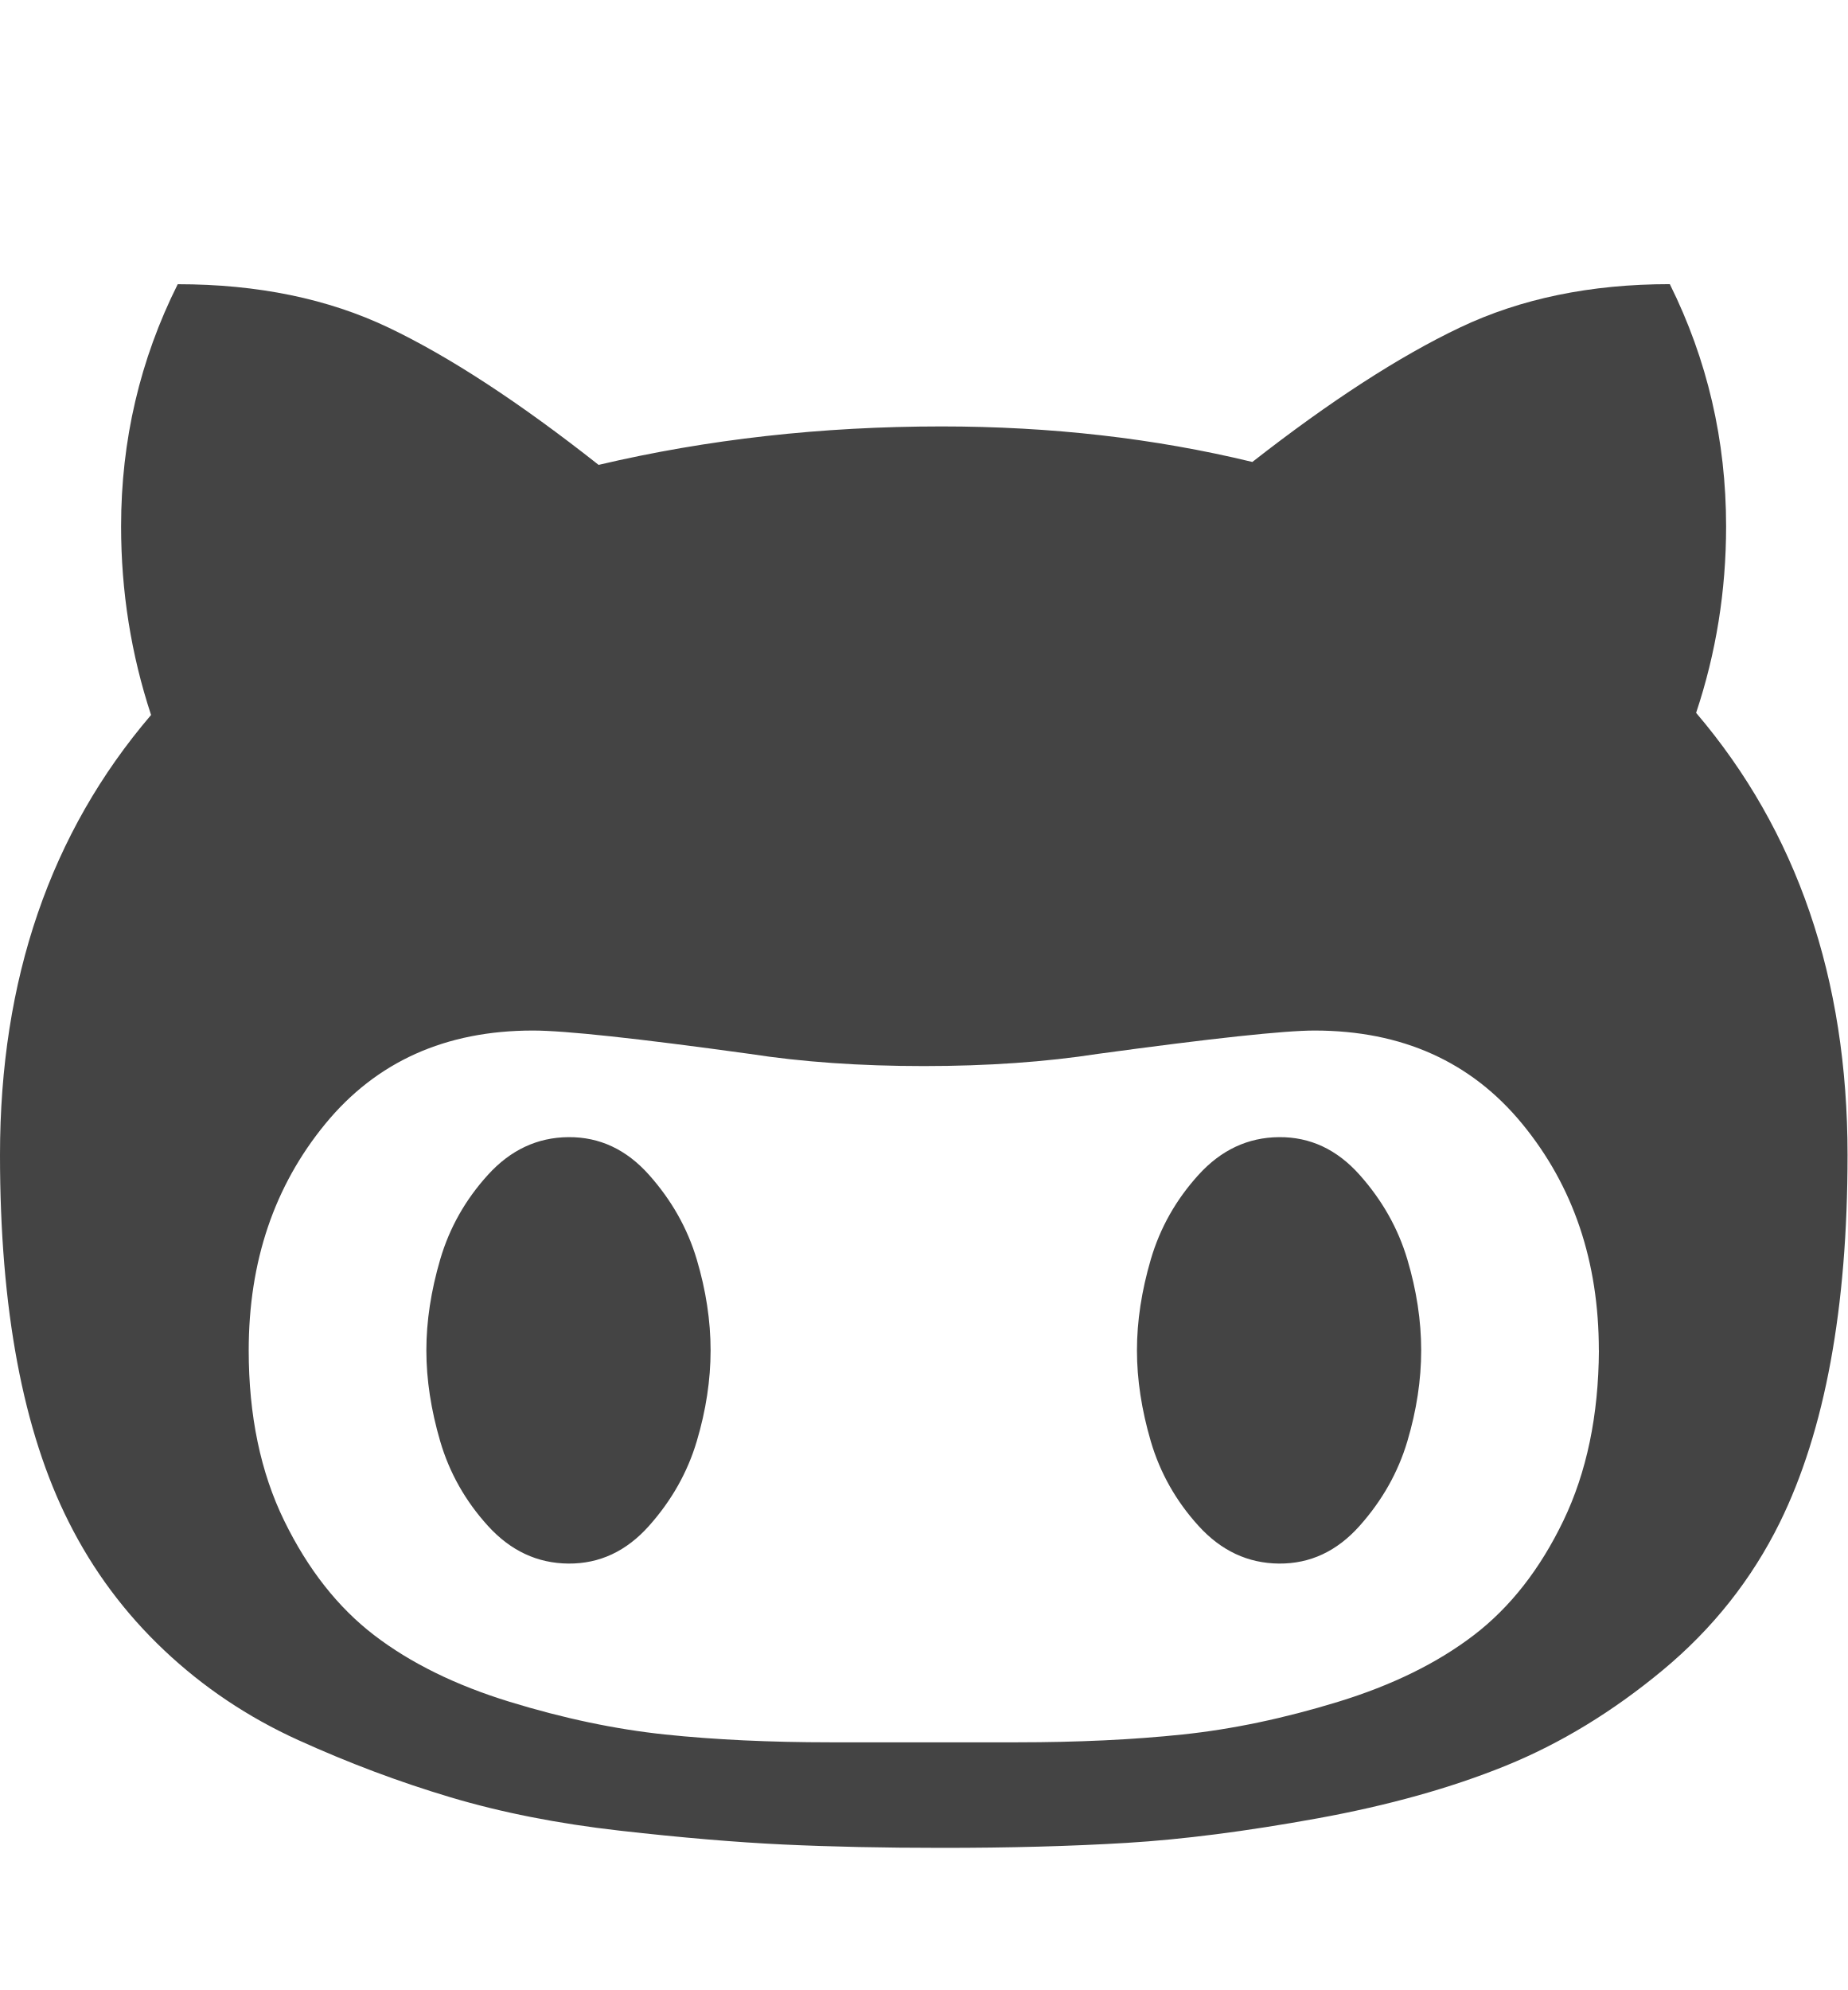
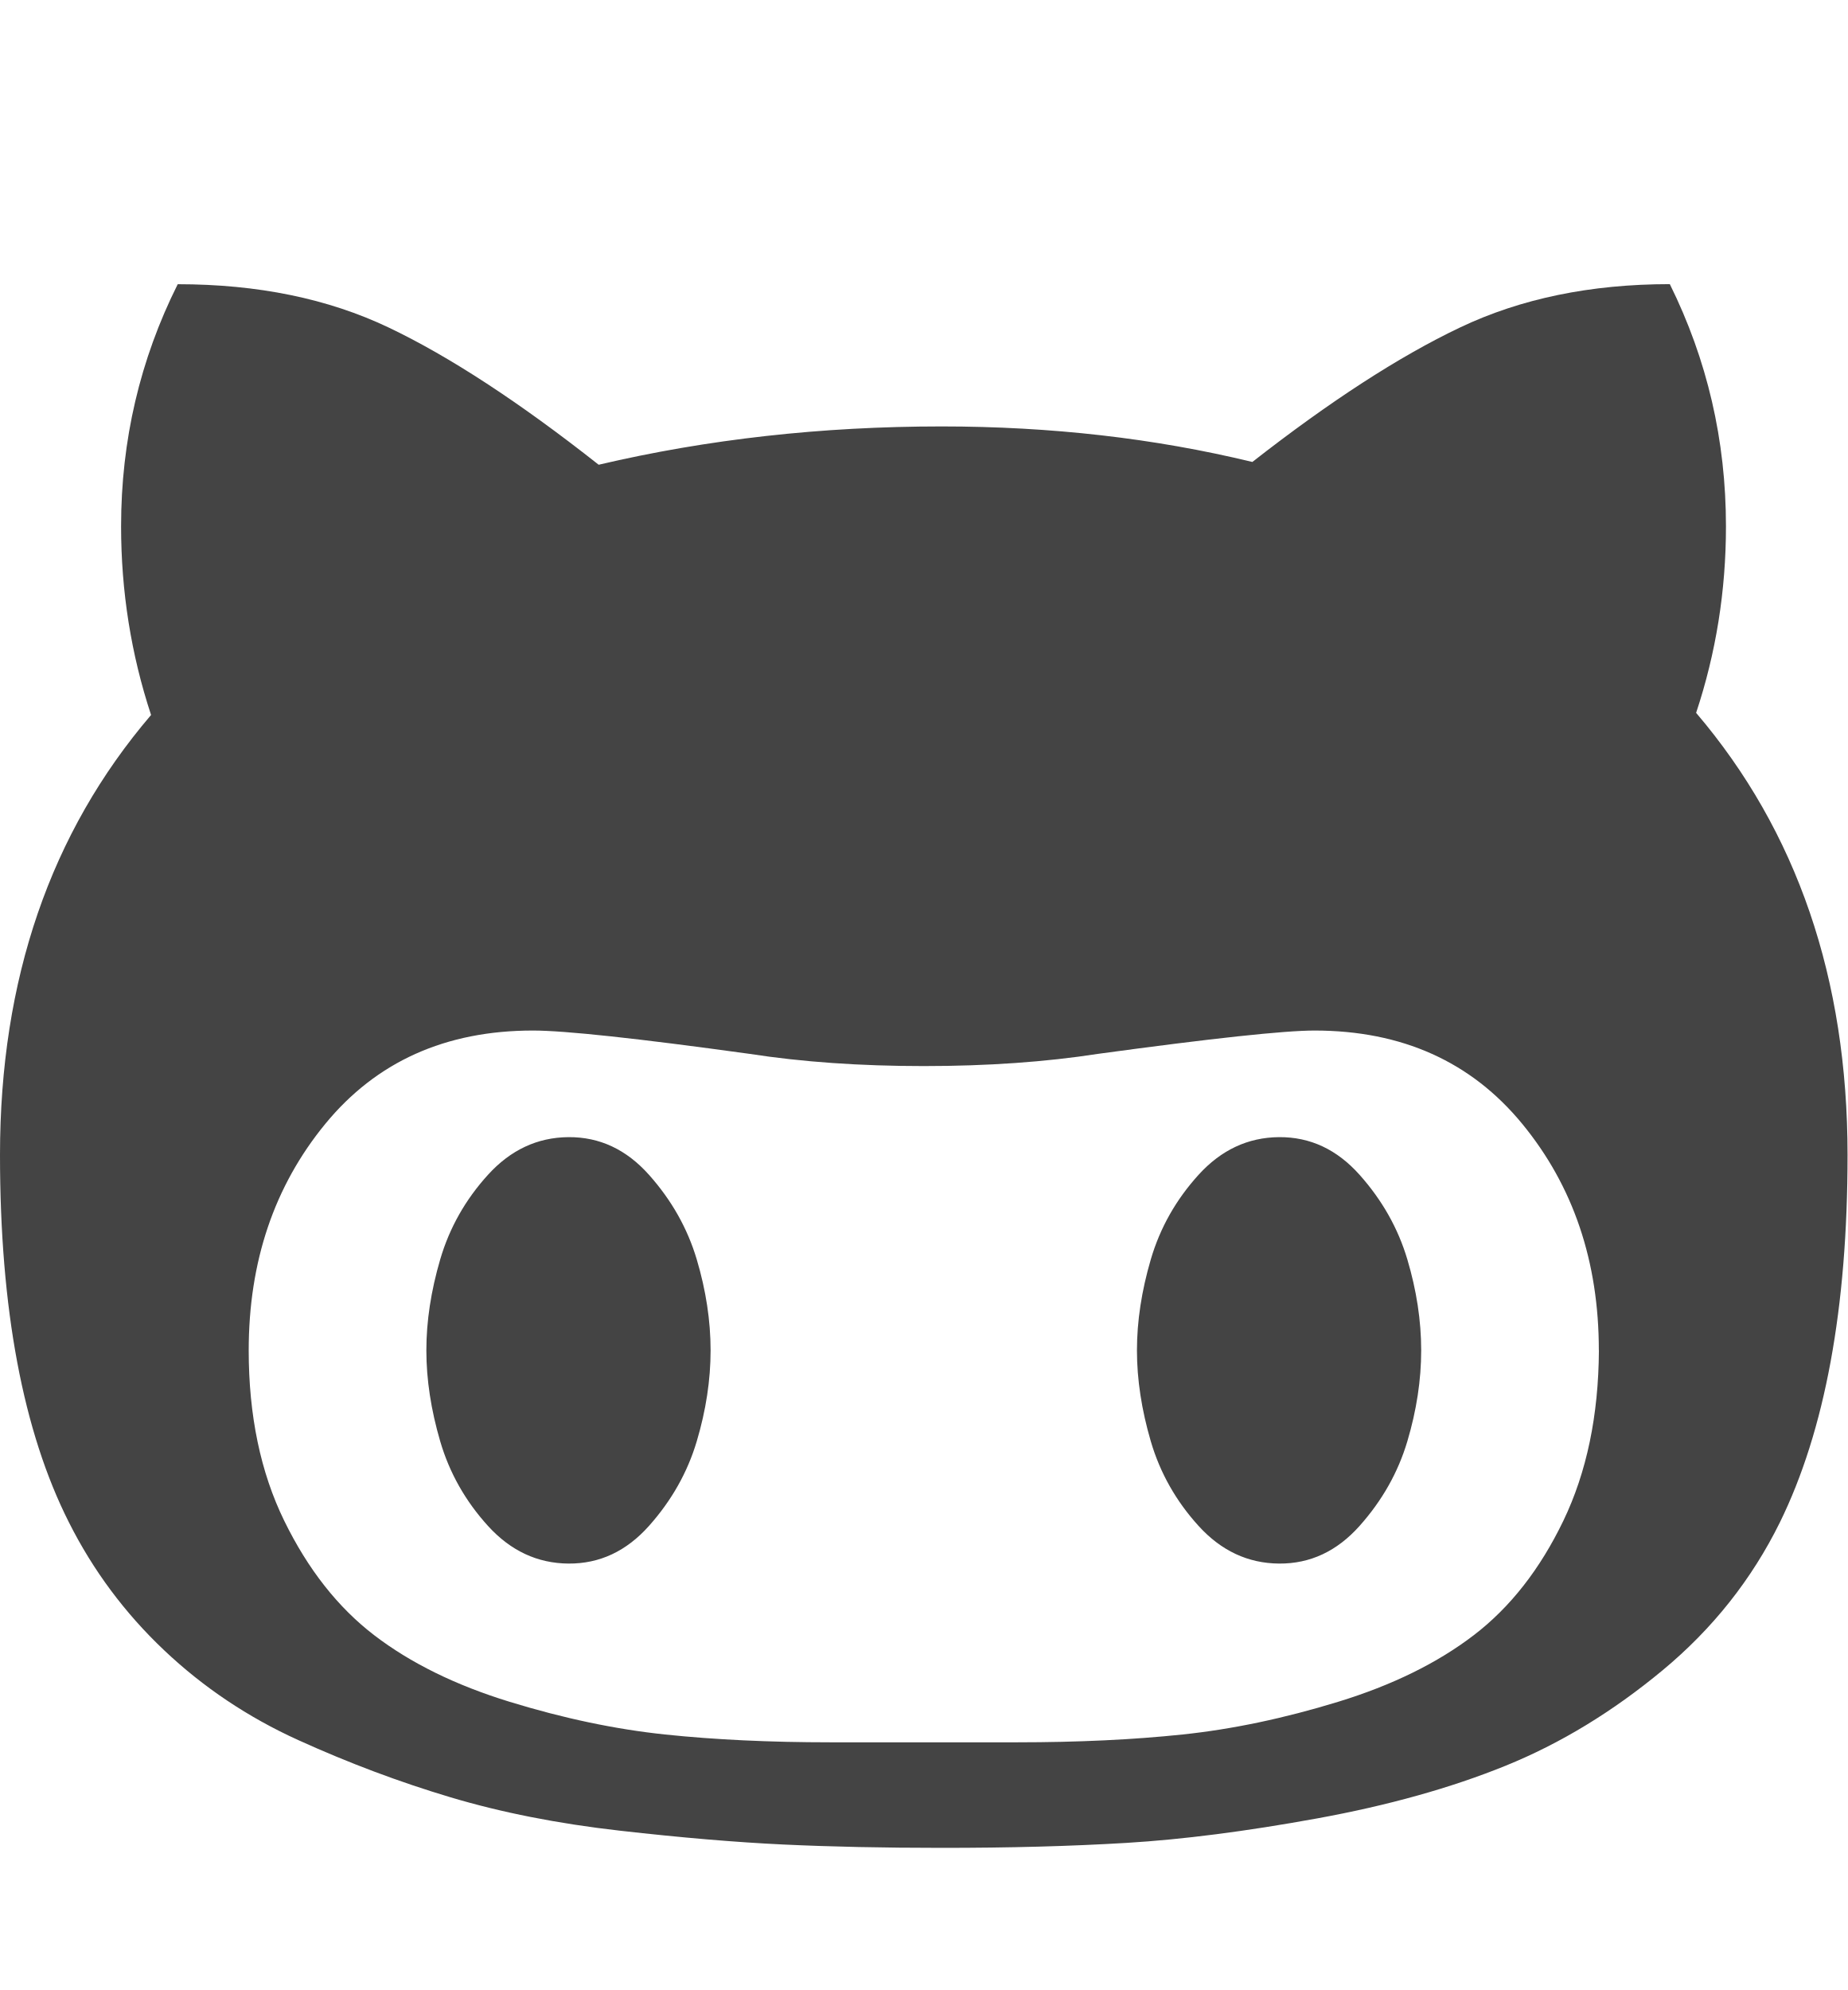
<svg xmlns="http://www.w3.org/2000/svg" width="26" height="28" viewBox="0 0 26 28">
-   <path fill="#444" d="M10 19q0 .625-.195 1.28t-.672 1.19T8 22t-1.133-.53-.672-1.19T6 19t.195-1.28.672-1.19T8 16t1.133.53.672 1.19T10 19zm10 0q0 .625-.195 1.28t-.672 1.19T18 22t-1.133-.53-.672-1.19T16 19t.195-1.28.672-1.19T18 16t1.133.53.672 1.19T20 19zm2.5 0q0-1.875-1.078-3.187T18.5 14.5q-.64 0-3.047.328Q14.343 15 13 15t-2.453-.172Q8.172 14.5 7.5 14.5q-1.844 0-2.922 1.313T3.5 19q0 1.375.5 2.398t1.266 1.61 1.906.937 2.188.46 2.328.11h2.625q1.28 0 2.328-.11t2.19-.46 1.91-.938 1.26-1.61.5-2.397zm3.5-2.75q0 3.234-.953 5.172-.594 1.203-1.648 2.078t-2.208 1.344-2.656.742-2.68.344-2.61.07q-1.22 0-2.22-.047t-2.304-.195-2.383-.47-2.14-.804-1.89-1.266T.97 21.42Q0 19.5 0 16.25q0-3.704 2.126-6.19-.422-1.28-.422-2.655 0-1.813.797-3.406 1.688 0 2.97.612t2.953 1.93Q10.72 6 13.25 6q2.31 0 4.374.5 1.64-1.282 2.922-1.892t2.953-.61q.792 1.595.792 3.407 0 1.36-.422 2.625Q26 12.53 26 16.25z" />
+   <path fill="#444" d="M10 19q0 .625-.195 1.28t-.672 1.19T8 22t-1.133-.53-.672-1.19T6 19t.195-1.28.672-1.19T8 16t1.133.53.672 1.19T10 19zm10 0q0 .625-.195 1.28t-.672 1.19T18 22t-1.133-.53-.672-1.19T16 19t.195-1.28.672-1.19T18 16t1.133.53.672 1.19T20 19zm2.5 0q0-1.875-1.078-3.187T18.5 14.5q-.64 0-3.047.328Q14.343 15 13 15t-2.453-.172Q8.172 14.5 7.5 14.5q-1.844 0-2.922 1.313T3.5 19q0 1.375.5 2.398t1.266 1.61 1.906.937 2.188.46 2.328.11h2.625q1.28 0 2.328-.11t2.19-.46 1.91-.938 1.26-1.61.5-2.397zm3.5-2.75q0 3.234-.953 5.172-.594 1.203-1.648 2.078t-2.21 1.344-2.655.742-2.68.344-2.61.07q-1.22 0-2.22-.047t-2.304-.195-2.382-.47-2.14-.804-1.89-1.266T.97 21.42Q0 19.5 0 16.25q0-3.704 2.126-6.19-.422-1.28-.422-2.655 0-1.813.797-3.406 1.69 0 2.97.61t2.954 1.93Q10.72 6 13.25 6q2.31 0 4.374.5 1.64-1.282 2.922-1.892t2.953-.61q.79 1.595.79 3.407 0 1.36-.42 2.625Q26 12.53 26 16.25z" />
</svg>
